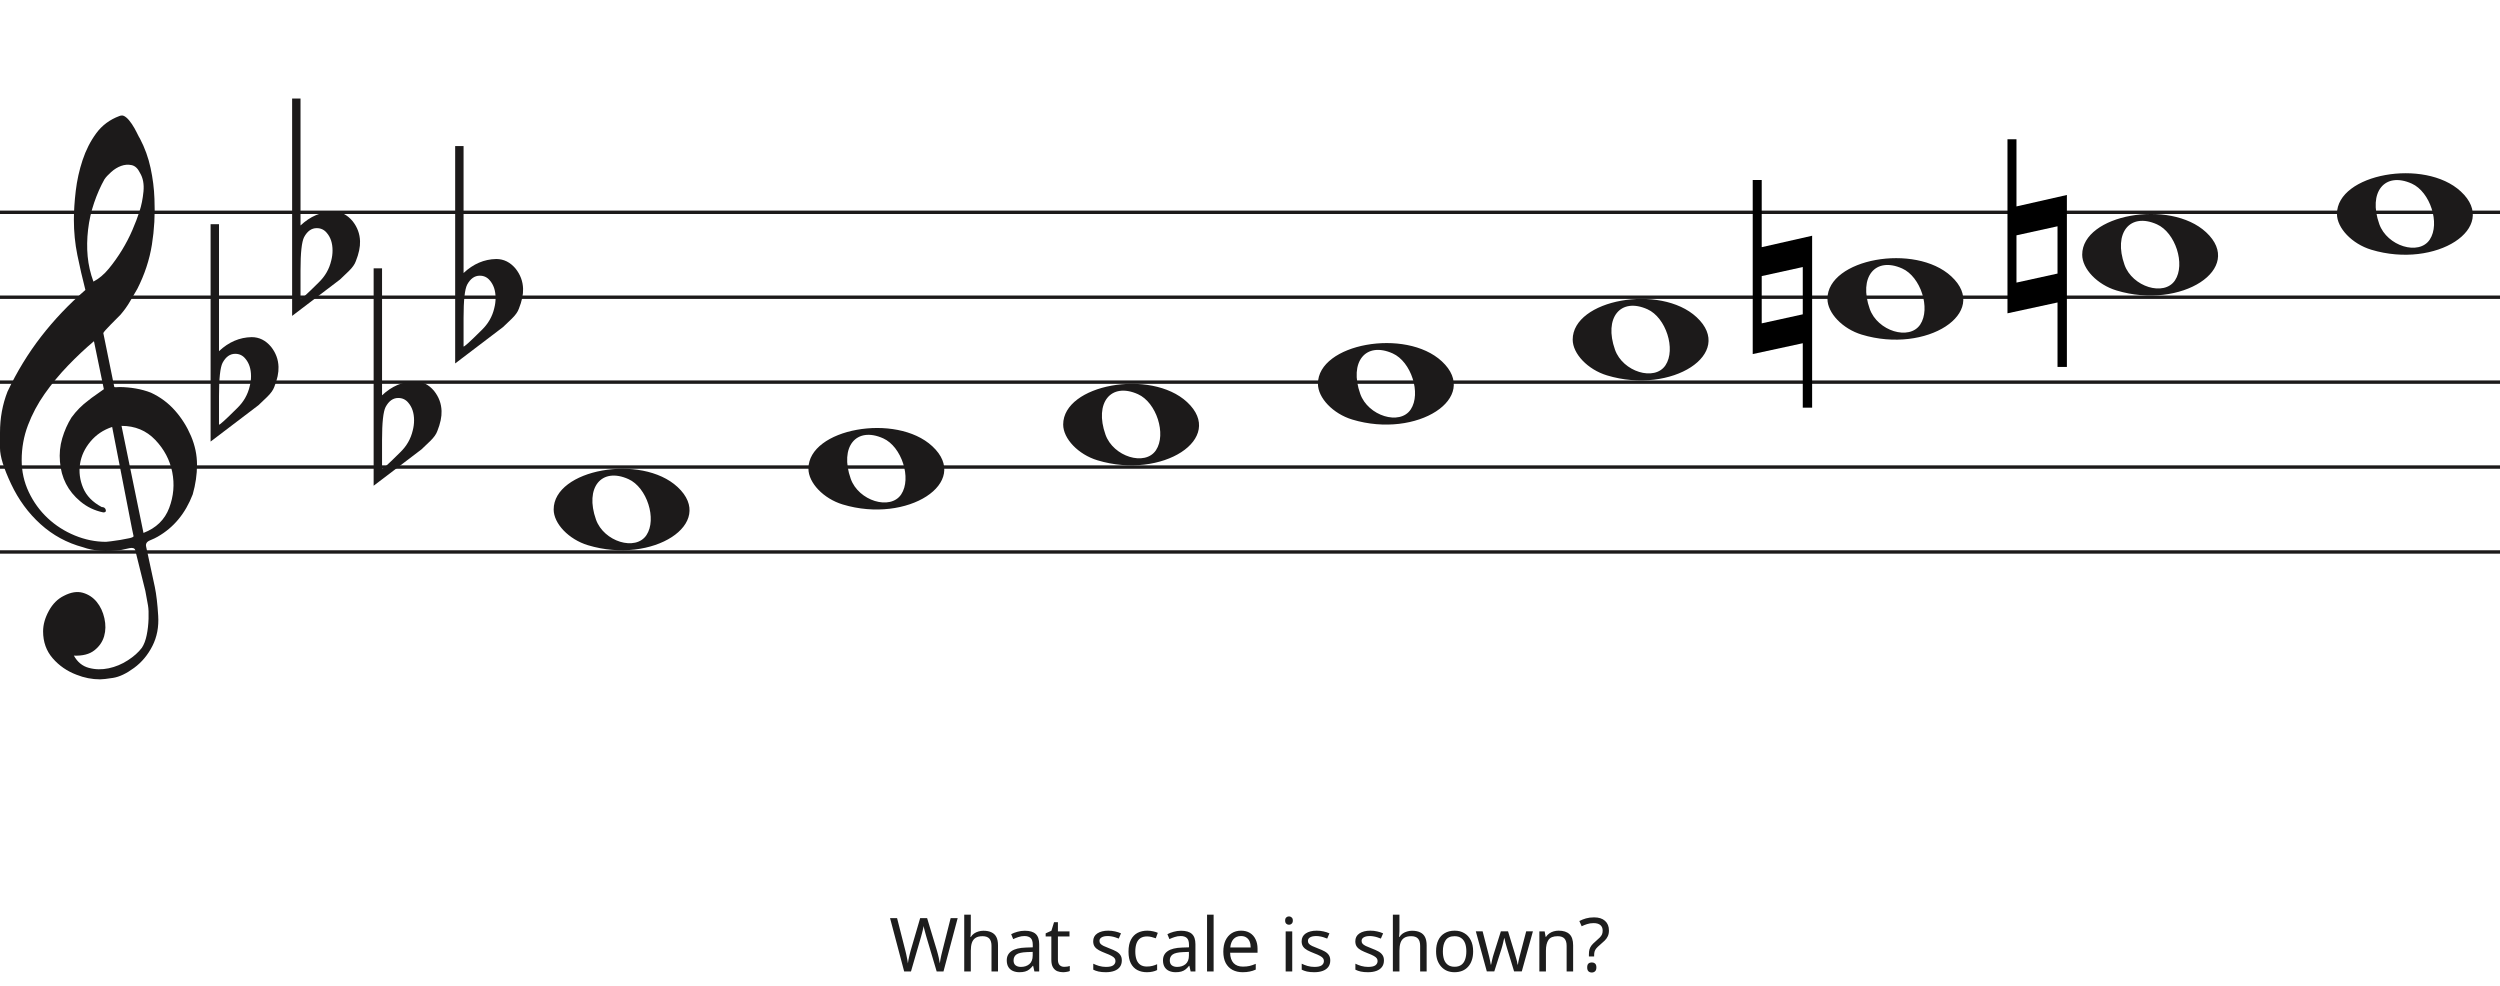
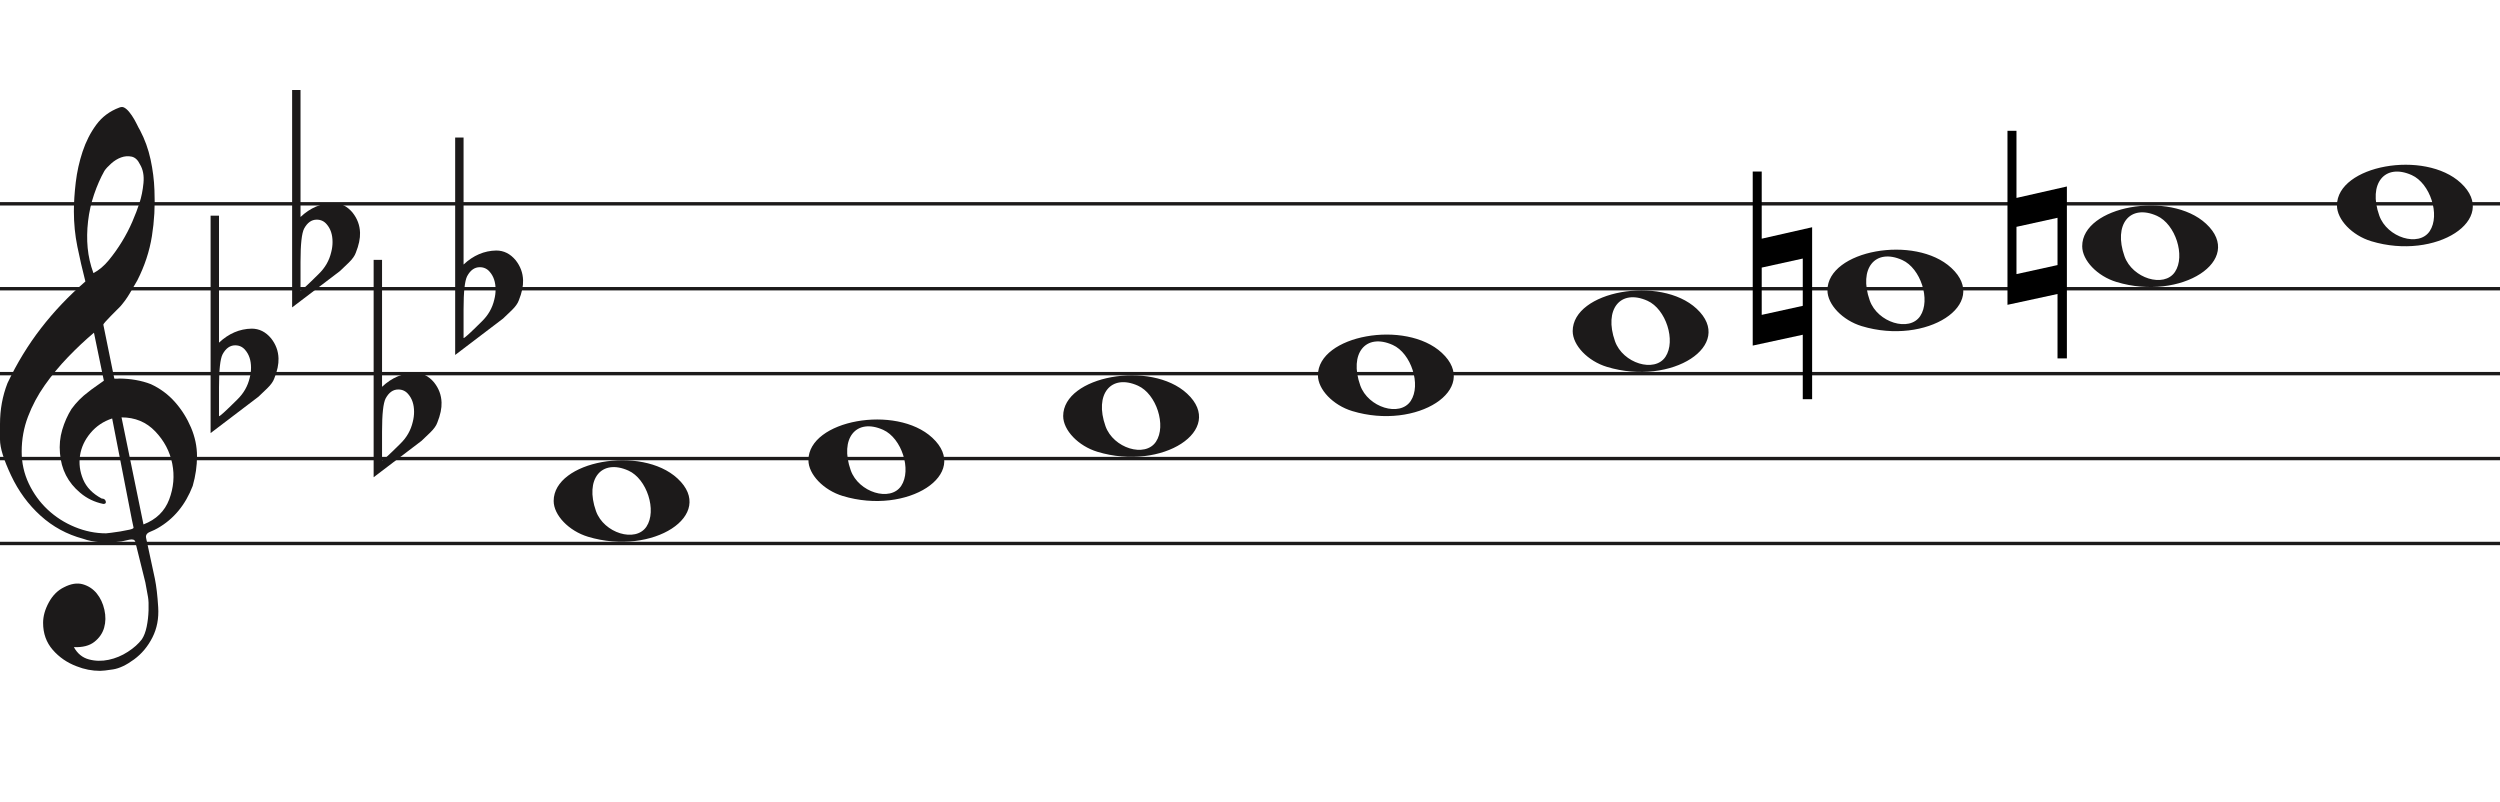
- <svg xmlns="http://www.w3.org/2000/svg" width="736" height="290" viewBox="0 0 736 290" fill="none">
+ <svg xmlns="http://www.w3.org/2000/svg" width="736" height="236" viewBox="0 2.5 736 236" fill="none">
  <line y1="62.5" x2="736" y2="62.5" stroke="#1C1A1A" />
  <line y1="87.5" x2="736" y2="87.5" stroke="#1C1A1A" />
  <line y1="112.5" x2="736" y2="112.5" stroke="#1C1A1A" />
  <line y1="137.5" x2="736" y2="137.5" stroke="#1C1A1A" />
  <line y1="162.5" x2="736" y2="162.5" stroke="#1C1A1A" />
  <path d="M33.02 125.694C30.445 126.54 28.317 127.969 26.636 129.981C24.955 131.991 23.93 134.188 23.562 136.57C23.195 138.951 23.497 141.306 24.469 143.635C25.441 145.964 27.266 147.843 29.946 149.272C30.576 149.272 30.97 149.537 31.128 150.066C31.285 150.595 31.049 150.859 30.419 150.859C27.844 150.33 25.585 149.245 23.641 147.605C20.016 144.588 18.02 140.698 17.652 135.935C17.442 133.553 17.665 131.251 18.322 129.028C18.979 126.805 19.885 124.767 21.041 122.914C22.459 120.957 24.14 119.263 26.084 117.834C26.189 117.728 26.491 117.49 26.991 117.12C27.49 116.749 27.976 116.405 28.448 116.088C28.921 115.77 29.63 115.267 30.576 114.579L27.66 100.448C25.086 102.618 22.538 105.012 20.016 107.632C17.495 110.252 15.209 113.018 13.16 115.929C11.111 118.84 9.47 121.923 8.235 125.178C7 128.433 6.383 131.859 6.383 135.459C6.383 138.793 7.079 141.929 8.472 144.866C9.864 147.803 11.716 150.357 14.027 152.526C16.339 154.696 19.005 156.403 22.026 157.648C25.047 158.891 28.107 159.513 31.207 159.513C31.312 159.513 31.797 159.46 32.664 159.354C33.532 159.249 34.451 159.116 35.422 158.957C36.395 158.799 37.288 158.626 38.102 158.441C38.916 158.256 39.324 158.057 39.324 157.846L38.85 155.623C36.802 145.197 34.857 135.22 33.02 125.694ZM35.777 125.376L42.239 156.893C45.97 155.464 48.491 153.016 49.804 149.55C51.118 146.083 51.419 142.564 50.71 138.991C50.001 135.419 48.334 132.256 45.706 129.504C43.08 126.752 39.77 125.376 35.777 125.376ZM27.503 82.903C29.131 82.056 30.642 80.787 32.034 79.092C33.426 77.399 34.713 75.586 35.896 73.654C37.077 71.723 38.102 69.751 38.969 67.739C39.836 65.729 40.532 63.903 41.057 62.262C41.635 60.516 42.029 58.557 42.239 56.387C42.449 54.217 42.108 52.392 41.215 50.909C40.585 49.587 39.757 48.819 38.733 48.607C37.708 48.396 36.683 48.475 35.659 48.846C34.635 49.216 33.663 49.811 32.743 50.632C31.824 51.452 31.154 52.18 30.734 52.815C29.578 54.879 28.566 57.181 27.7 59.722C26.833 62.262 26.242 64.895 25.927 67.621C25.611 70.346 25.572 72.966 25.808 75.481C26.045 77.994 26.61 80.469 27.503 82.903ZM25.139 85.364C24.245 81.871 23.457 78.444 22.774 75.083C22.091 71.723 21.75 68.269 21.75 64.723C21.75 62.13 21.934 59.285 22.302 56.189C22.669 53.093 23.339 50.076 24.311 47.138C25.283 44.201 26.623 41.568 28.33 39.24C30.038 36.91 32.309 35.217 35.147 34.158C35.409 34.053 35.672 34 35.934 34C36.302 34 36.736 34.211 37.235 34.635C37.734 35.058 38.26 35.68 38.811 36.501C39.362 37.321 39.849 38.168 40.269 39.041C40.689 39.914 41.004 40.51 41.215 40.828C42.633 43.527 43.67 46.398 44.328 49.441C44.984 52.484 45.365 55.514 45.471 58.53C45.68 63.083 45.431 67.581 44.722 72.027C44.013 76.472 42.581 80.813 40.426 85.046C39.691 86.317 38.943 87.6 38.181 88.897C37.419 90.194 36.513 91.45 35.462 92.668C35.252 92.88 34.871 93.264 34.319 93.819C33.767 94.375 33.203 94.944 32.625 95.526C32.047 96.108 31.535 96.651 31.088 97.153C30.642 97.656 30.419 97.96 30.419 98.067L33.649 113.944C33.67 114.048 35.265 113.944 35.265 113.944C38.348 113.983 41.612 114.486 44.446 115.611C47.178 116.881 49.529 118.628 51.499 120.851C53.469 123.074 55.044 125.574 56.227 128.353C57.409 131.132 58 133.95 58 136.808C58 139.665 57.579 142.577 56.739 145.54C54.585 151.151 51.144 155.305 46.416 158.004C45.89 158.322 45.141 158.68 44.17 159.076C43.198 159.473 42.817 160.095 43.027 160.942C44.288 166.708 45.141 170.676 45.589 172.85C46.035 175.024 46.364 177.829 46.573 181.265C46.783 184.551 46.218 187.507 44.879 190.152C43.539 192.807 41.74 194.961 39.481 196.624C37.222 198.297 35.16 199.269 33.295 199.569C31.429 199.86 30.155 200 29.473 200C27.109 200 24.797 199.549 22.538 198.648C19.754 197.596 17.416 195.983 15.524 193.809C13.633 191.635 12.688 188.99 12.688 185.874C12.688 183.91 13.252 181.897 14.382 179.833C15.511 177.769 16.995 176.286 18.834 175.395C20.883 174.333 22.735 174.042 24.39 174.513C26.045 174.994 27.411 175.895 28.488 177.218C29.565 178.54 30.314 180.143 30.734 182.017C31.154 183.9 31.128 185.653 30.655 187.297C30.182 188.94 29.224 190.332 27.779 191.464C26.334 192.606 24.324 193.117 21.75 193.017C22.801 194.921 24.272 196.123 26.163 196.624C28.054 197.135 29.998 197.165 31.994 196.744C33.991 196.323 35.869 195.542 37.629 194.4C39.389 193.268 40.769 192.035 41.766 190.713C42.397 189.761 42.87 188.519 43.185 186.986C43.5 185.443 43.684 183.85 43.736 182.177C43.789 180.514 43.736 179.212 43.579 178.29C43.421 177.358 43.158 175.915 42.79 173.962C41.215 167.56 40.217 163.533 39.796 161.89C39.586 161.366 39.021 161.193 38.102 161.379C37.182 161.564 36.408 161.736 35.777 161.89C31.259 162.481 27.477 162.21 24.429 161.101C19.701 159.831 15.538 157.568 11.939 154.313C8.34 151.058 5.451 147.115 3.27 142.484C1.09 137.853 0 134.334 0 131.925C0 129.518 0 127.996 0 127.361C0 123.074 0.736 119.051 2.207 115.293C4.991 109.418 8.288 104.02 12.097 99.098C15.905 94.176 20.253 89.598 25.139 85.364Z" fill="#1C1A1A" />
  <path d="M323.097 135.514C317.453 133.805 313 129.161 313 124.984C313 113.16 338.813 108.481 349.473 118.372C361 129.069 342.188 141.295 323.097 135.514H323.097ZM340.315 132.544C343.455 127.829 340.453 118.486 335.013 116.048C327.025 112.467 322.129 118.569 325.456 127.959C327.757 134.453 337.119 137.343 340.315 132.544Z" fill="#1C1A1A" />
  <path d="M248.097 148.514C242.453 146.805 238 142.161 238 137.984C238 126.16 263.813 121.481 274.473 131.372C286 142.069 267.188 154.295 248.097 148.514H248.097ZM265.315 145.544C268.455 140.829 265.453 131.486 260.013 129.048C252.025 125.467 247.129 131.569 250.456 140.959C252.757 147.453 262.119 150.343 265.315 145.544Z" fill="#1C1A1A" />
  <path d="M173.097 160.514C167.453 158.805 163 154.161 163 149.984C163 138.16 188.813 133.481 199.473 143.372C211 154.069 192.188 166.295 173.097 160.514H173.097ZM190.315 157.544C193.455 152.829 190.453 143.486 185.013 141.048C177.025 137.467 172.129 143.569 175.456 152.959C177.757 159.453 187.119 162.343 190.315 157.544Z" fill="#1C1A1A" />
  <path d="M398.097 123.514C392.453 121.805 388 117.161 388 112.984C388 101.16 413.813 96.481 424.473 106.372C436 117.069 417.188 129.295 398.097 123.514H398.097ZM415.315 120.544C418.455 115.829 415.453 106.486 410.013 104.048C402.025 100.467 397.129 106.569 400.456 115.959C402.757 122.453 412.119 125.343 415.315 120.544Z" fill="#1C1A1A" />
  <path d="M698.097 73.514C692.453 71.805 688 67.161 688 62.984C688 51.16 713.813 46.481 724.473 56.373C736 67.069 717.188 79.295 698.097 73.514H698.097ZM715.315 70.544C718.455 65.829 715.453 56.486 710.013 54.048C702.025 50.467 697.129 56.569 700.456 65.959C702.757 72.453 712.119 75.343 715.315 70.544Z" fill="#1C1A1A" />
  <path d="M623.097 85.514C617.453 83.805 613 79.161 613 74.984C613 63.16 638.813 58.481 649.473 68.373C661 79.069 642.188 91.295 623.097 85.514H623.097ZM640.315 82.544C643.455 77.829 640.453 68.486 635.013 66.048C627.025 62.467 622.129 68.569 625.456 77.959C627.757 84.453 637.119 87.343 640.315 82.544Z" fill="#1C1A1A" />
  <path d="M548.097 98.514C542.453 96.805 538 92.161 538 87.984C538 76.16 563.813 71.481 574.473 81.373C586 92.069 567.188 104.295 548.097 98.514H548.097ZM565.315 95.544C568.455 90.829 565.453 81.486 560.013 79.048C552.025 75.467 547.129 81.569 550.456 90.959C552.757 97.453 562.119 100.343 565.315 95.544Z" fill="#1C1A1A" />
  <path d="M473.097 110.514C467.453 108.805 463 104.161 463 99.984C463 88.16 488.813 83.481 499.473 93.373C511 104.069 492.188 116.295 473.097 110.514H473.097ZM490.315 107.544C493.455 102.829 490.453 93.486 485.013 91.048C477.025 87.467 472.129 93.569 475.456 102.959C477.757 109.453 487.119 112.343 490.315 107.544Z" fill="#1C1A1A" />
  <path d="M608.491 57.4V108.018H605.734V89.047L591 92.239V41H593.65V60.769L608.491 57.4ZM593.65 69.279V83.196L605.734 80.537V66.619L593.65 69.279Z" fill="black" />
  <path d="M533.491 69.4V120.018H530.734V101.047L516 104.239V53H518.65V72.769L533.491 69.4ZM518.65 81.279V95.196L530.734 92.537V78.619L518.65 81.279Z" fill="black" />
  <path d="M64.475 66V97.091C64.475 97.091 64.475 99.186 64.475 103.378C67.332 100.693 70.537 99.317 74.091 99.252C76.313 99.252 78.217 100.201 79.804 102.101C81.2 103.869 81.93 105.834 81.994 107.995C82.057 109.698 81.645 111.662 80.756 113.889C80.439 114.806 79.74 115.788 78.661 116.836C77.836 117.622 76.979 118.441 76.091 119.292C71.394 122.829 66.697 126.398 62 130V66H64.475ZM72.187 105.539C71.426 104.622 70.442 104.164 69.236 104.164C67.713 104.164 66.475 105.048 65.523 106.816C64.825 108.191 64.475 111.433 64.475 116.542V124.99C64.539 125.252 66.316 123.647 69.807 120.176C71.711 118.343 72.949 116.181 73.52 113.693C73.774 112.71 73.901 111.728 73.901 110.746C73.901 108.584 73.33 106.849 72.187 105.539Z" fill="#1C1A1A" />
  <path d="M88.475 29V60.091C88.475 60.091 88.475 62.186 88.475 66.378C91.332 63.693 94.537 62.317 98.091 62.252C100.313 62.252 102.217 63.202 103.804 65.101C105.2 66.869 105.93 68.834 105.994 70.995C106.057 72.698 105.645 74.662 104.756 76.889C104.439 77.806 103.74 78.788 102.661 79.836C101.836 80.622 100.979 81.441 100.091 82.292C95.394 85.829 90.697 89.398 86 93V29H88.475ZM96.187 68.539C95.426 67.622 94.442 67.164 93.236 67.164C91.713 67.164 90.475 68.048 89.523 69.816C88.825 71.191 88.475 74.433 88.475 79.541V87.99C88.539 88.252 90.316 86.647 93.807 83.176C95.711 81.343 96.949 79.181 97.52 76.693C97.774 75.71 97.901 74.728 97.901 73.746C97.901 71.584 97.33 69.849 96.187 68.539Z" fill="#1C1A1A" />
  <path d="M112.475 79V110.091C112.475 110.091 112.475 112.186 112.475 116.378C115.332 113.693 118.537 112.317 122.091 112.252C124.313 112.252 126.217 113.201 127.804 115.101C129.2 116.869 129.93 118.834 129.994 120.995C130.057 122.698 129.645 124.662 128.756 126.889C128.439 127.806 127.74 128.788 126.661 129.836C125.836 130.622 124.979 131.441 124.091 132.292C119.394 135.829 114.697 139.398 110 143V79H112.475ZM120.187 118.539C119.426 117.622 118.442 117.164 117.236 117.164C115.712 117.164 114.475 118.048 113.523 119.816C112.824 121.191 112.475 124.433 112.475 129.542V137.99C112.539 138.252 114.316 136.647 117.807 133.176C119.711 131.343 120.949 129.181 121.52 126.693C121.774 125.71 121.901 124.728 121.901 123.746C121.901 121.584 121.33 119.849 120.187 118.539Z" fill="#1C1A1A" />
  <path d="M136.475 43V74.091C136.475 74.091 136.475 76.186 136.475 80.378C139.332 77.693 142.537 76.317 146.091 76.252C148.313 76.252 150.217 77.201 151.804 79.101C153.2 80.869 153.93 82.834 153.994 84.995C154.057 86.698 153.645 88.662 152.756 90.889C152.439 91.806 151.74 92.788 150.661 93.836C149.836 94.622 148.979 95.441 148.091 96.292C143.394 99.829 138.697 103.398 134 107V43H136.475ZM144.187 82.539C143.426 81.622 142.442 81.164 141.236 81.164C139.712 81.164 138.475 82.048 137.523 83.816C136.824 85.191 136.475 88.433 136.475 93.541V101.99C136.539 102.252 138.316 100.647 141.807 97.176C143.711 95.343 144.949 93.181 145.52 90.693C145.774 89.71 145.901 88.728 145.901 87.746C145.901 85.584 145.33 83.849 144.187 82.539Z" fill="#1C1A1A" />
-   <path d="M281.94 270.292L277.76 286H275.758L272.7 275.704C272.612 275.396 272.524 275.081 272.436 274.758C272.348 274.435 272.267 274.127 272.194 273.834C272.12 273.541 272.054 273.291 271.996 273.086C271.952 272.866 271.922 272.705 271.908 272.602C271.893 272.705 271.864 272.866 271.82 273.086C271.79 273.291 271.739 273.541 271.666 273.834C271.592 274.127 271.512 274.443 271.424 274.78C271.35 275.103 271.262 275.433 271.16 275.77L268.19 286H266.188L262.03 270.292H264.098L266.54 279.884C266.628 280.221 266.708 280.559 266.782 280.896C266.855 281.219 266.921 281.541 266.98 281.864C267.053 282.172 267.112 282.473 267.156 282.766C267.2 283.059 267.244 283.345 267.288 283.624C267.332 283.331 267.376 283.03 267.42 282.722C267.478 282.414 267.544 282.099 267.618 281.776C267.691 281.439 267.772 281.101 267.86 280.764C267.948 280.427 268.036 280.097 268.124 279.774L270.896 270.292H272.942L275.824 279.84C275.926 280.177 276.022 280.522 276.11 280.874C276.198 281.211 276.278 281.541 276.352 281.864C276.425 282.187 276.484 282.502 276.528 282.81C276.586 283.103 276.638 283.375 276.682 283.624C276.726 283.257 276.784 282.876 276.858 282.48C276.931 282.069 277.019 281.644 277.122 281.204C277.224 280.764 277.334 280.317 277.452 279.862L279.872 270.292H281.94ZM285.805 274.186C285.805 274.465 285.79 274.751 285.761 275.044C285.746 275.337 285.724 275.601 285.695 275.836H285.827C286.076 275.425 286.392 275.088 286.773 274.824C287.154 274.56 287.58 274.362 288.049 274.23C288.518 274.083 289.002 274.01 289.501 274.01C290.454 274.01 291.246 274.164 291.877 274.472C292.522 274.765 293.006 275.227 293.329 275.858C293.652 276.489 293.813 277.31 293.813 278.322V286H291.899V278.454C291.899 277.501 291.686 276.789 291.261 276.32C290.836 275.851 290.168 275.616 289.259 275.616C288.379 275.616 287.69 275.785 287.191 276.122C286.692 276.445 286.333 276.929 286.113 277.574C285.908 278.205 285.805 278.982 285.805 279.906V286H283.869V269.28H285.805V274.186ZM301.715 274.01C303.152 274.01 304.215 274.325 304.905 274.956C305.594 275.587 305.939 276.591 305.939 277.97V286H304.531L304.157 284.328H304.069C303.731 284.753 303.379 285.113 303.013 285.406C302.661 285.685 302.25 285.89 301.781 286.022C301.326 286.154 300.769 286.22 300.109 286.22C299.405 286.22 298.767 286.095 298.195 285.846C297.637 285.597 297.197 285.215 296.875 284.702C296.552 284.174 296.391 283.514 296.391 282.722C296.391 281.549 296.853 280.647 297.777 280.016C298.701 279.371 300.123 279.019 302.045 278.96L304.047 278.894V278.19C304.047 277.207 303.834 276.525 303.409 276.144C302.983 275.763 302.382 275.572 301.605 275.572C300.989 275.572 300.402 275.667 299.845 275.858C299.287 276.034 298.767 276.239 298.283 276.474L297.689 275.022C298.202 274.743 298.811 274.509 299.515 274.318C300.219 274.113 300.952 274.01 301.715 274.01ZM302.287 280.302C300.82 280.361 299.801 280.595 299.229 281.006C298.671 281.417 298.393 281.996 298.393 282.744C298.393 283.404 298.591 283.888 298.987 284.196C299.397 284.504 299.918 284.658 300.549 284.658C301.546 284.658 302.375 284.387 303.035 283.844C303.695 283.287 304.025 282.436 304.025 281.292V280.236L302.287 280.302ZM313.299 284.636C313.592 284.636 313.893 284.614 314.201 284.57C314.509 284.511 314.758 284.453 314.949 284.394V285.868C314.743 285.971 314.45 286.051 314.069 286.11C313.687 286.183 313.321 286.22 312.969 286.22C312.353 286.22 311.781 286.117 311.253 285.912C310.739 285.692 310.321 285.318 309.999 284.79C309.676 284.262 309.515 283.521 309.515 282.568V275.704H307.843V274.78L309.537 274.01L310.307 271.502H311.451V274.208H314.861V275.704H311.451V282.524C311.451 283.243 311.619 283.778 311.957 284.13C312.309 284.467 312.756 284.636 313.299 284.636ZM330.263 282.744C330.263 283.507 330.072 284.145 329.691 284.658C329.309 285.171 328.767 285.56 328.063 285.824C327.359 286.088 326.523 286.22 325.555 286.22C324.733 286.22 324.022 286.154 323.421 286.022C322.834 285.89 322.313 285.707 321.859 285.472V283.712C322.328 283.947 322.893 284.167 323.553 284.372C324.227 284.563 324.909 284.658 325.599 284.658C326.581 284.658 327.293 284.504 327.733 284.196C328.173 283.873 328.393 283.448 328.393 282.92C328.393 282.627 328.312 282.363 328.151 282.128C327.989 281.893 327.696 281.659 327.271 281.424C326.86 281.189 326.266 280.925 325.489 280.632C324.726 280.339 324.073 280.045 323.531 279.752C322.988 279.459 322.57 279.107 322.277 278.696C321.983 278.285 321.837 277.757 321.837 277.112C321.837 276.115 322.24 275.345 323.047 274.802C323.868 274.259 324.939 273.988 326.259 273.988C326.977 273.988 327.645 274.061 328.261 274.208C328.891 274.34 329.478 274.531 330.021 274.78L329.361 276.32C329.038 276.173 328.693 276.049 328.327 275.946C327.975 275.829 327.615 275.741 327.249 275.682C326.882 275.609 326.508 275.572 326.127 275.572C325.335 275.572 324.726 275.704 324.301 275.968C323.89 276.217 323.685 276.562 323.685 277.002C323.685 277.325 323.78 277.603 323.971 277.838C324.161 278.058 324.477 278.278 324.917 278.498C325.371 278.703 325.973 278.953 326.721 279.246C327.469 279.525 328.107 279.811 328.635 280.104C329.163 280.397 329.566 280.757 329.845 281.182C330.123 281.593 330.263 282.113 330.263 282.744ZM337.622 286.22C336.581 286.22 335.649 286.007 334.828 285.582C334.021 285.157 333.383 284.497 332.914 283.602C332.459 282.707 332.232 281.563 332.232 280.17C332.232 278.718 332.474 277.537 332.958 276.628C333.442 275.719 334.095 275.051 334.916 274.626C335.752 274.201 336.698 273.988 337.754 273.988C338.355 273.988 338.935 274.054 339.492 274.186C340.049 274.303 340.504 274.45 340.856 274.626L340.262 276.232C339.91 276.1 339.499 275.975 339.03 275.858C338.561 275.741 338.121 275.682 337.71 275.682C336.918 275.682 336.265 275.851 335.752 276.188C335.239 276.525 334.857 277.024 334.608 277.684C334.359 278.344 334.234 279.165 334.234 280.148C334.234 281.087 334.359 281.886 334.608 282.546C334.857 283.206 335.231 283.705 335.73 284.042C336.229 284.379 336.852 284.548 337.6 284.548C338.245 284.548 338.81 284.482 339.294 284.35C339.793 284.218 340.247 284.057 340.658 283.866V285.582C340.262 285.787 339.822 285.941 339.338 286.044C338.869 286.161 338.297 286.22 337.622 286.22ZM347.708 274.01C349.146 274.01 350.209 274.325 350.898 274.956C351.588 275.587 351.932 276.591 351.932 277.97V286H350.524L350.15 284.328H350.062C349.725 284.753 349.373 285.113 349.006 285.406C348.654 285.685 348.244 285.89 347.774 286.022C347.32 286.154 346.762 286.22 346.102 286.22C345.398 286.22 344.76 286.095 344.188 285.846C343.631 285.597 343.191 285.215 342.868 284.702C342.546 284.174 342.384 283.514 342.384 282.722C342.384 281.549 342.846 280.647 343.77 280.016C344.694 279.371 346.117 279.019 348.038 278.96L350.04 278.894V278.19C350.04 277.207 349.828 276.525 349.402 276.144C348.977 275.763 348.376 275.572 347.598 275.572C346.982 275.572 346.396 275.667 345.838 275.858C345.281 276.034 344.76 276.239 344.276 276.474L343.682 275.022C344.196 274.743 344.804 274.509 345.508 274.318C346.212 274.113 346.946 274.01 347.708 274.01ZM348.28 280.302C346.814 280.361 345.794 280.595 345.222 281.006C344.665 281.417 344.386 281.996 344.386 282.744C344.386 283.404 344.584 283.888 344.98 284.196C345.391 284.504 345.912 284.658 346.542 284.658C347.54 284.658 348.368 284.387 349.028 283.844C349.688 283.287 350.018 282.436 350.018 281.292V280.236L348.28 280.302ZM357.29 286H355.354V269.28H357.29V286ZM365.36 273.988C366.372 273.988 367.237 274.208 367.956 274.648C368.689 275.088 369.247 275.711 369.628 276.518C370.024 277.31 370.222 278.241 370.222 279.312V280.478H362.148C362.177 281.813 362.515 282.832 363.16 283.536C363.82 284.225 364.737 284.57 365.91 284.57C366.658 284.57 367.318 284.504 367.89 284.372C368.477 284.225 369.078 284.02 369.694 283.756V285.45C369.093 285.714 368.499 285.905 367.912 286.022C367.325 286.154 366.629 286.22 365.822 286.22C364.707 286.22 363.717 285.993 362.852 285.538C362.001 285.083 361.334 284.409 360.85 283.514C360.381 282.605 360.146 281.497 360.146 280.192C360.146 278.901 360.359 277.794 360.784 276.87C361.224 275.946 361.833 275.235 362.61 274.736C363.402 274.237 364.319 273.988 365.36 273.988ZM365.338 275.572C364.414 275.572 363.681 275.873 363.138 276.474C362.61 277.061 362.295 277.882 362.192 278.938H368.198C368.198 278.263 368.095 277.677 367.89 277.178C367.685 276.679 367.369 276.291 366.944 276.012C366.533 275.719 365.998 275.572 365.338 275.572ZM380.435 274.208V286H378.499V274.208H380.435ZM379.489 269.786C379.782 269.786 380.039 269.889 380.259 270.094C380.494 270.285 380.611 270.593 380.611 271.018C380.611 271.429 380.494 271.737 380.259 271.942C380.039 272.147 379.782 272.25 379.489 272.25C379.166 272.25 378.895 272.147 378.675 271.942C378.455 271.737 378.345 271.429 378.345 271.018C378.345 270.593 378.455 270.285 378.675 270.094C378.895 269.889 379.166 269.786 379.489 269.786ZM391.629 282.744C391.629 283.507 391.438 284.145 391.057 284.658C390.676 285.171 390.133 285.56 389.429 285.824C388.725 286.088 387.889 286.22 386.921 286.22C386.1 286.22 385.388 286.154 384.787 286.022C384.2 285.89 383.68 285.707 383.225 285.472V283.712C383.694 283.947 384.259 284.167 384.919 284.372C385.594 284.563 386.276 284.658 386.965 284.658C387.948 284.658 388.659 284.504 389.099 284.196C389.539 283.873 389.759 283.448 389.759 282.92C389.759 282.627 389.678 282.363 389.517 282.128C389.356 281.893 389.062 281.659 388.637 281.424C388.226 281.189 387.632 280.925 386.855 280.632C386.092 280.339 385.44 280.045 384.897 279.752C384.354 279.459 383.936 279.107 383.643 278.696C383.35 278.285 383.203 277.757 383.203 277.112C383.203 276.115 383.606 275.345 384.413 274.802C385.234 274.259 386.305 273.988 387.625 273.988C388.344 273.988 389.011 274.061 389.627 274.208C390.258 274.34 390.844 274.531 391.387 274.78L390.727 276.32C390.404 276.173 390.06 276.049 389.693 275.946C389.341 275.829 388.982 275.741 388.615 275.682C388.248 275.609 387.874 275.572 387.493 275.572C386.701 275.572 386.092 275.704 385.667 275.968C385.256 276.217 385.051 276.562 385.051 277.002C385.051 277.325 385.146 277.603 385.337 277.838C385.528 278.058 385.843 278.278 386.283 278.498C386.738 278.703 387.339 278.953 388.087 279.246C388.835 279.525 389.473 279.811 390.001 280.104C390.529 280.397 390.932 280.757 391.211 281.182C391.49 281.593 391.629 282.113 391.629 282.744ZM407.431 282.744C407.431 283.507 407.24 284.145 406.859 284.658C406.478 285.171 405.935 285.56 405.231 285.824C404.527 286.088 403.691 286.22 402.723 286.22C401.902 286.22 401.19 286.154 400.589 286.022C400.002 285.89 399.482 285.707 399.027 285.472V283.712C399.496 283.947 400.061 284.167 400.721 284.372C401.396 284.563 402.078 284.658 402.767 284.658C403.75 284.658 404.461 284.504 404.901 284.196C405.341 283.873 405.561 283.448 405.561 282.92C405.561 282.627 405.48 282.363 405.319 282.128C405.158 281.893 404.864 281.659 404.439 281.424C404.028 281.189 403.434 280.925 402.657 280.632C401.894 280.339 401.242 280.045 400.699 279.752C400.156 279.459 399.738 279.107 399.445 278.696C399.152 278.285 399.005 277.757 399.005 277.112C399.005 276.115 399.408 275.345 400.215 274.802C401.036 274.259 402.107 273.988 403.427 273.988C404.146 273.988 404.813 274.061 405.429 274.208C406.06 274.34 406.646 274.531 407.189 274.78L406.529 276.32C406.206 276.173 405.862 276.049 405.495 275.946C405.143 275.829 404.784 275.741 404.417 275.682C404.05 275.609 403.676 275.572 403.295 275.572C402.503 275.572 401.894 275.704 401.469 275.968C401.058 276.217 400.853 276.562 400.853 277.002C400.853 277.325 400.948 277.603 401.139 277.838C401.33 278.058 401.645 278.278 402.085 278.498C402.54 278.703 403.141 278.953 403.889 279.246C404.637 279.525 405.275 279.811 405.803 280.104C406.331 280.397 406.734 280.757 407.013 281.182C407.292 281.593 407.431 282.113 407.431 282.744ZM411.996 274.186C411.996 274.465 411.982 274.751 411.952 275.044C411.938 275.337 411.916 275.601 411.886 275.836H412.018C412.268 275.425 412.583 275.088 412.964 274.824C413.346 274.56 413.771 274.362 414.24 274.23C414.71 274.083 415.194 274.01 415.692 274.01C416.646 274.01 417.438 274.164 418.068 274.472C418.714 274.765 419.198 275.227 419.52 275.858C419.843 276.489 420.004 277.31 420.004 278.322V286H418.09V278.454C418.09 277.501 417.878 276.789 417.452 276.32C417.027 275.851 416.36 275.616 415.45 275.616C414.57 275.616 413.881 275.785 413.382 276.122C412.884 276.445 412.524 276.929 412.304 277.574C412.099 278.205 411.996 278.982 411.996 279.906V286H410.06V269.28H411.996V274.186ZM433.692 280.082C433.692 281.065 433.56 281.937 433.296 282.7C433.047 283.448 432.68 284.086 432.196 284.614C431.727 285.142 431.147 285.545 430.458 285.824C429.783 286.088 429.028 286.22 428.192 286.22C427.415 286.22 426.696 286.088 426.036 285.824C425.376 285.545 424.804 285.142 424.32 284.614C423.836 284.086 423.455 283.448 423.176 282.7C422.912 281.937 422.78 281.065 422.78 280.082C422.78 278.777 423 277.677 423.44 276.782C423.88 275.873 424.511 275.183 425.332 274.714C426.153 274.23 427.129 273.988 428.258 273.988C429.329 273.988 430.267 274.23 431.074 274.714C431.895 275.183 432.533 275.873 432.988 276.782C433.457 277.677 433.692 278.777 433.692 280.082ZM424.782 280.082C424.782 281.006 424.899 281.813 425.134 282.502C425.383 283.177 425.765 283.697 426.278 284.064C426.791 284.431 427.444 284.614 428.236 284.614C429.028 284.614 429.681 284.431 430.194 284.064C430.707 283.697 431.081 283.177 431.316 282.502C431.565 281.813 431.69 281.006 431.69 280.082C431.69 279.143 431.565 278.344 431.316 277.684C431.067 277.024 430.685 276.518 430.172 276.166C429.673 275.799 429.021 275.616 428.214 275.616C427.011 275.616 426.139 276.012 425.596 276.804C425.053 277.596 424.782 278.689 424.782 280.082ZM443.723 279.334C443.635 279.026 443.547 278.725 443.459 278.432C443.371 278.124 443.29 277.838 443.217 277.574C443.158 277.295 443.099 277.039 443.041 276.804C442.982 276.569 442.938 276.371 442.909 276.21H442.821C442.791 276.371 442.747 276.569 442.689 276.804C442.645 277.039 442.586 277.295 442.513 277.574C442.454 277.853 442.381 278.146 442.293 278.454C442.219 278.747 442.131 279.048 442.029 279.356L439.917 285.978H437.717L434.483 274.186H436.485L438.113 280.478C438.23 280.903 438.34 281.336 438.443 281.776C438.545 282.201 438.633 282.612 438.707 283.008C438.795 283.389 438.853 283.719 438.883 283.998H438.971C439.015 283.822 439.066 283.602 439.125 283.338C439.183 283.074 439.242 282.795 439.301 282.502C439.374 282.209 439.447 281.915 439.521 281.622C439.609 281.329 439.689 281.065 439.763 280.83L441.853 274.186H443.965L445.989 280.83C446.091 281.167 446.194 281.527 446.297 281.908C446.414 282.289 446.517 282.663 446.605 283.03C446.693 283.382 446.751 283.697 446.781 283.976H446.869C446.898 283.727 446.949 283.419 447.023 283.052C447.111 282.671 447.206 282.26 447.309 281.82C447.426 281.365 447.543 280.918 447.661 280.478L449.311 274.186H451.291L448.013 285.978H445.747L443.723 279.334ZM458.862 273.988C460.27 273.988 461.333 274.333 462.052 275.022C462.77 275.697 463.13 276.797 463.13 278.322V286H461.216V278.454C461.216 277.501 461.003 276.789 460.578 276.32C460.152 275.851 459.485 275.616 458.576 275.616C457.27 275.616 456.368 275.983 455.87 276.716C455.371 277.449 455.122 278.505 455.122 279.884V286H453.186V274.208H454.748L455.034 275.814H455.144C455.408 275.403 455.73 275.066 456.112 274.802C456.508 274.523 456.94 274.318 457.41 274.186C457.879 274.054 458.363 273.988 458.862 273.988ZM467.775 280.984C467.775 280.427 467.826 279.95 467.929 279.554C468.046 279.143 468.237 278.755 468.501 278.388C468.78 278.021 469.154 277.64 469.623 277.244C470.195 276.76 470.635 276.357 470.943 276.034C471.266 275.711 471.493 275.396 471.625 275.088C471.757 274.78 471.823 274.406 471.823 273.966C471.823 273.262 471.596 272.719 471.141 272.338C470.686 271.957 470.026 271.766 469.161 271.766C468.442 271.766 467.804 271.861 467.247 272.052C466.69 272.228 466.154 272.441 465.641 272.69L464.959 271.15C465.546 270.842 466.191 270.585 466.895 270.38C467.614 270.175 468.413 270.072 469.293 270.072C470.686 270.072 471.764 270.417 472.527 271.106C473.29 271.795 473.671 272.734 473.671 273.922C473.671 274.582 473.561 275.147 473.341 275.616C473.136 276.071 472.835 276.496 472.439 276.892C472.058 277.273 471.603 277.684 471.075 278.124C470.591 278.535 470.217 278.894 469.953 279.202C469.704 279.51 469.535 279.818 469.447 280.126C469.359 280.419 469.315 280.779 469.315 281.204V281.578H467.775V280.984ZM467.269 284.812C467.269 284.269 467.394 283.888 467.643 283.668C467.907 283.448 468.237 283.338 468.633 283.338C469 283.338 469.315 283.448 469.579 283.668C469.843 283.888 469.975 284.269 469.975 284.812C469.975 285.34 469.843 285.721 469.579 285.956C469.315 286.191 469 286.308 468.633 286.308C468.237 286.308 467.907 286.191 467.643 285.956C467.394 285.721 467.269 285.34 467.269 284.812Z" fill="#1D1D1D" />
</svg>
